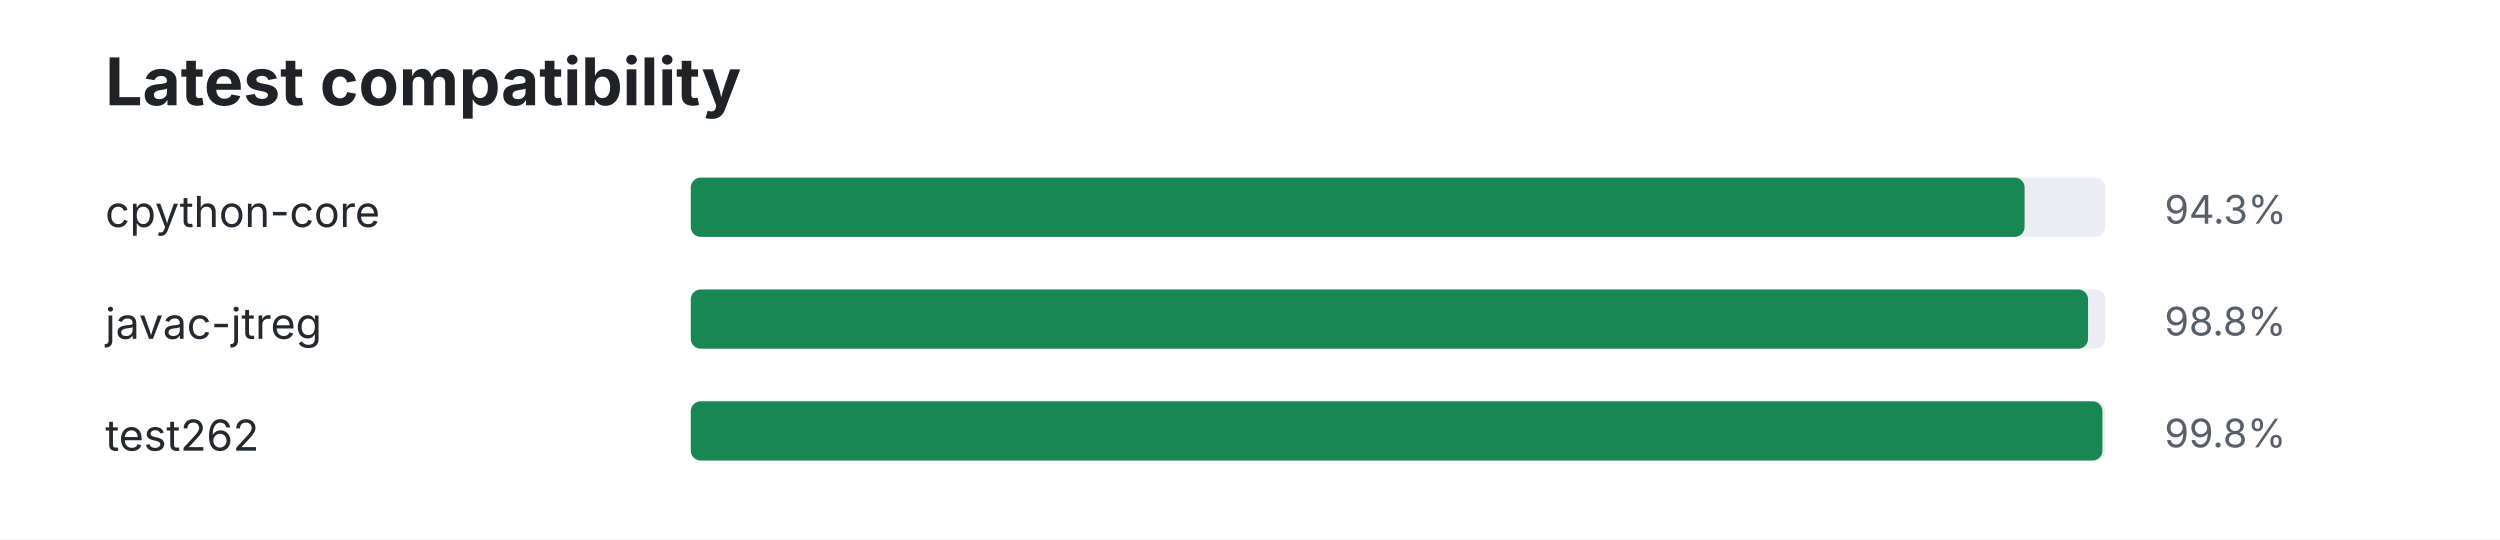
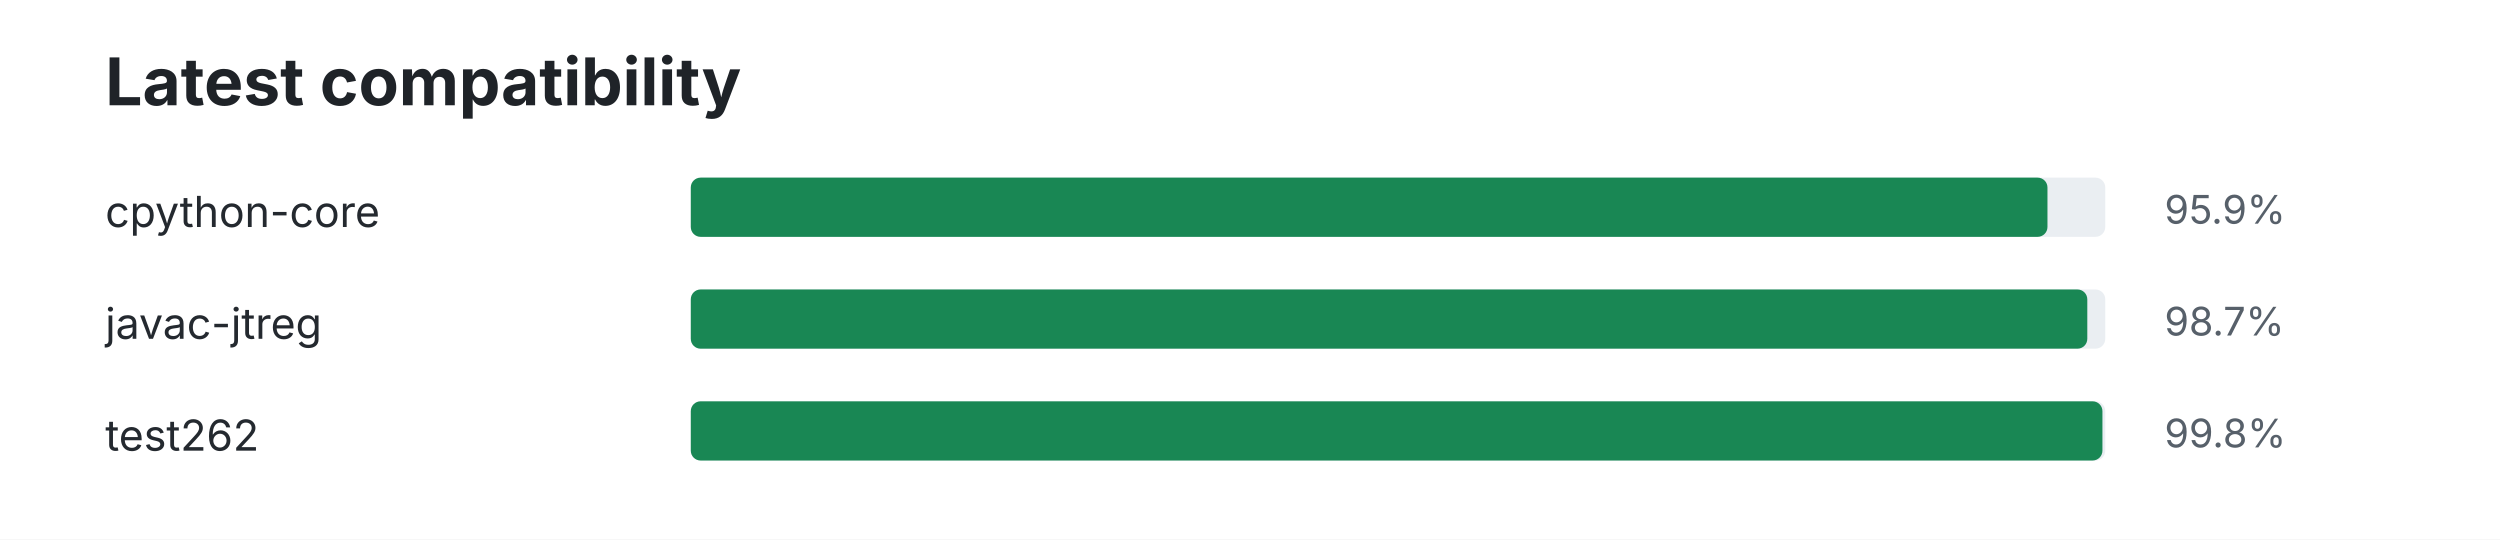
<svg xmlns="http://www.w3.org/2000/svg" width="760" height="164" viewBox="0 0 760 164" role="img" aria-labelledby="title desc">
  <rect width="760" height="164" fill="#ffffff" />
  <text x="32" y="32" font-family="system-ui, -apple-system, Segoe UI, sans-serif" font-size="20" font-weight="700" fill="#1f2328">Latest compatibility</text>
  <text x="32" y="69" font-family="system-ui, -apple-system, Segoe UI, sans-serif" font-size="13" fill="#24292f">cpython-core</text>
  <rect x="210" y="54" width="430" height="18" rx="3" fill="#eaeef2" />
-   <rect x="210" y="54" width="405.48" height="18" rx="3" fill="#198754" />
-   <text x="658" y="68" font-family="system-ui, -apple-system, Segoe UI, sans-serif" font-size="12" fill="#57606a">94.3%</text>
+   <rect x="210" y="54" width="412.43" height="18" rx="3" fill="#198754" />
+   <text x="658" y="68" font-family="system-ui, -apple-system, Segoe UI, sans-serif" font-size="12" fill="#57606a">95.9%</text>
  <text x="32" y="103" font-family="system-ui, -apple-system, Segoe UI, sans-serif" font-size="13" fill="#24292f">javac-jtreg</text>
  <rect x="210" y="88" width="430" height="18" rx="3" fill="#eaeef2" />
-   <rect x="210" y="88" width="424.77" height="18" rx="3" fill="#198754" />
-   <text x="658" y="102" font-family="system-ui, -apple-system, Segoe UI, sans-serif" font-size="12" fill="#57606a">98.8%</text>
+   <rect x="210" y="88" width="424.54" height="18" rx="3" fill="#198754" />
+   <text x="658" y="102" font-family="system-ui, -apple-system, Segoe UI, sans-serif" font-size="12" fill="#57606a">98.7%</text>
  <text x="32" y="137" font-family="system-ui, -apple-system, Segoe UI, sans-serif" font-size="13" fill="#24292f">test262</text>
  <rect x="210" y="122" width="430" height="18" rx="3" fill="#eaeef2" />
  <rect x="210" y="122" width="429.14" height="18" rx="3" fill="#198754" />
  <text x="658" y="136" font-family="system-ui, -apple-system, Segoe UI, sans-serif" font-size="12" fill="#57606a">99.8%</text>
</svg>
